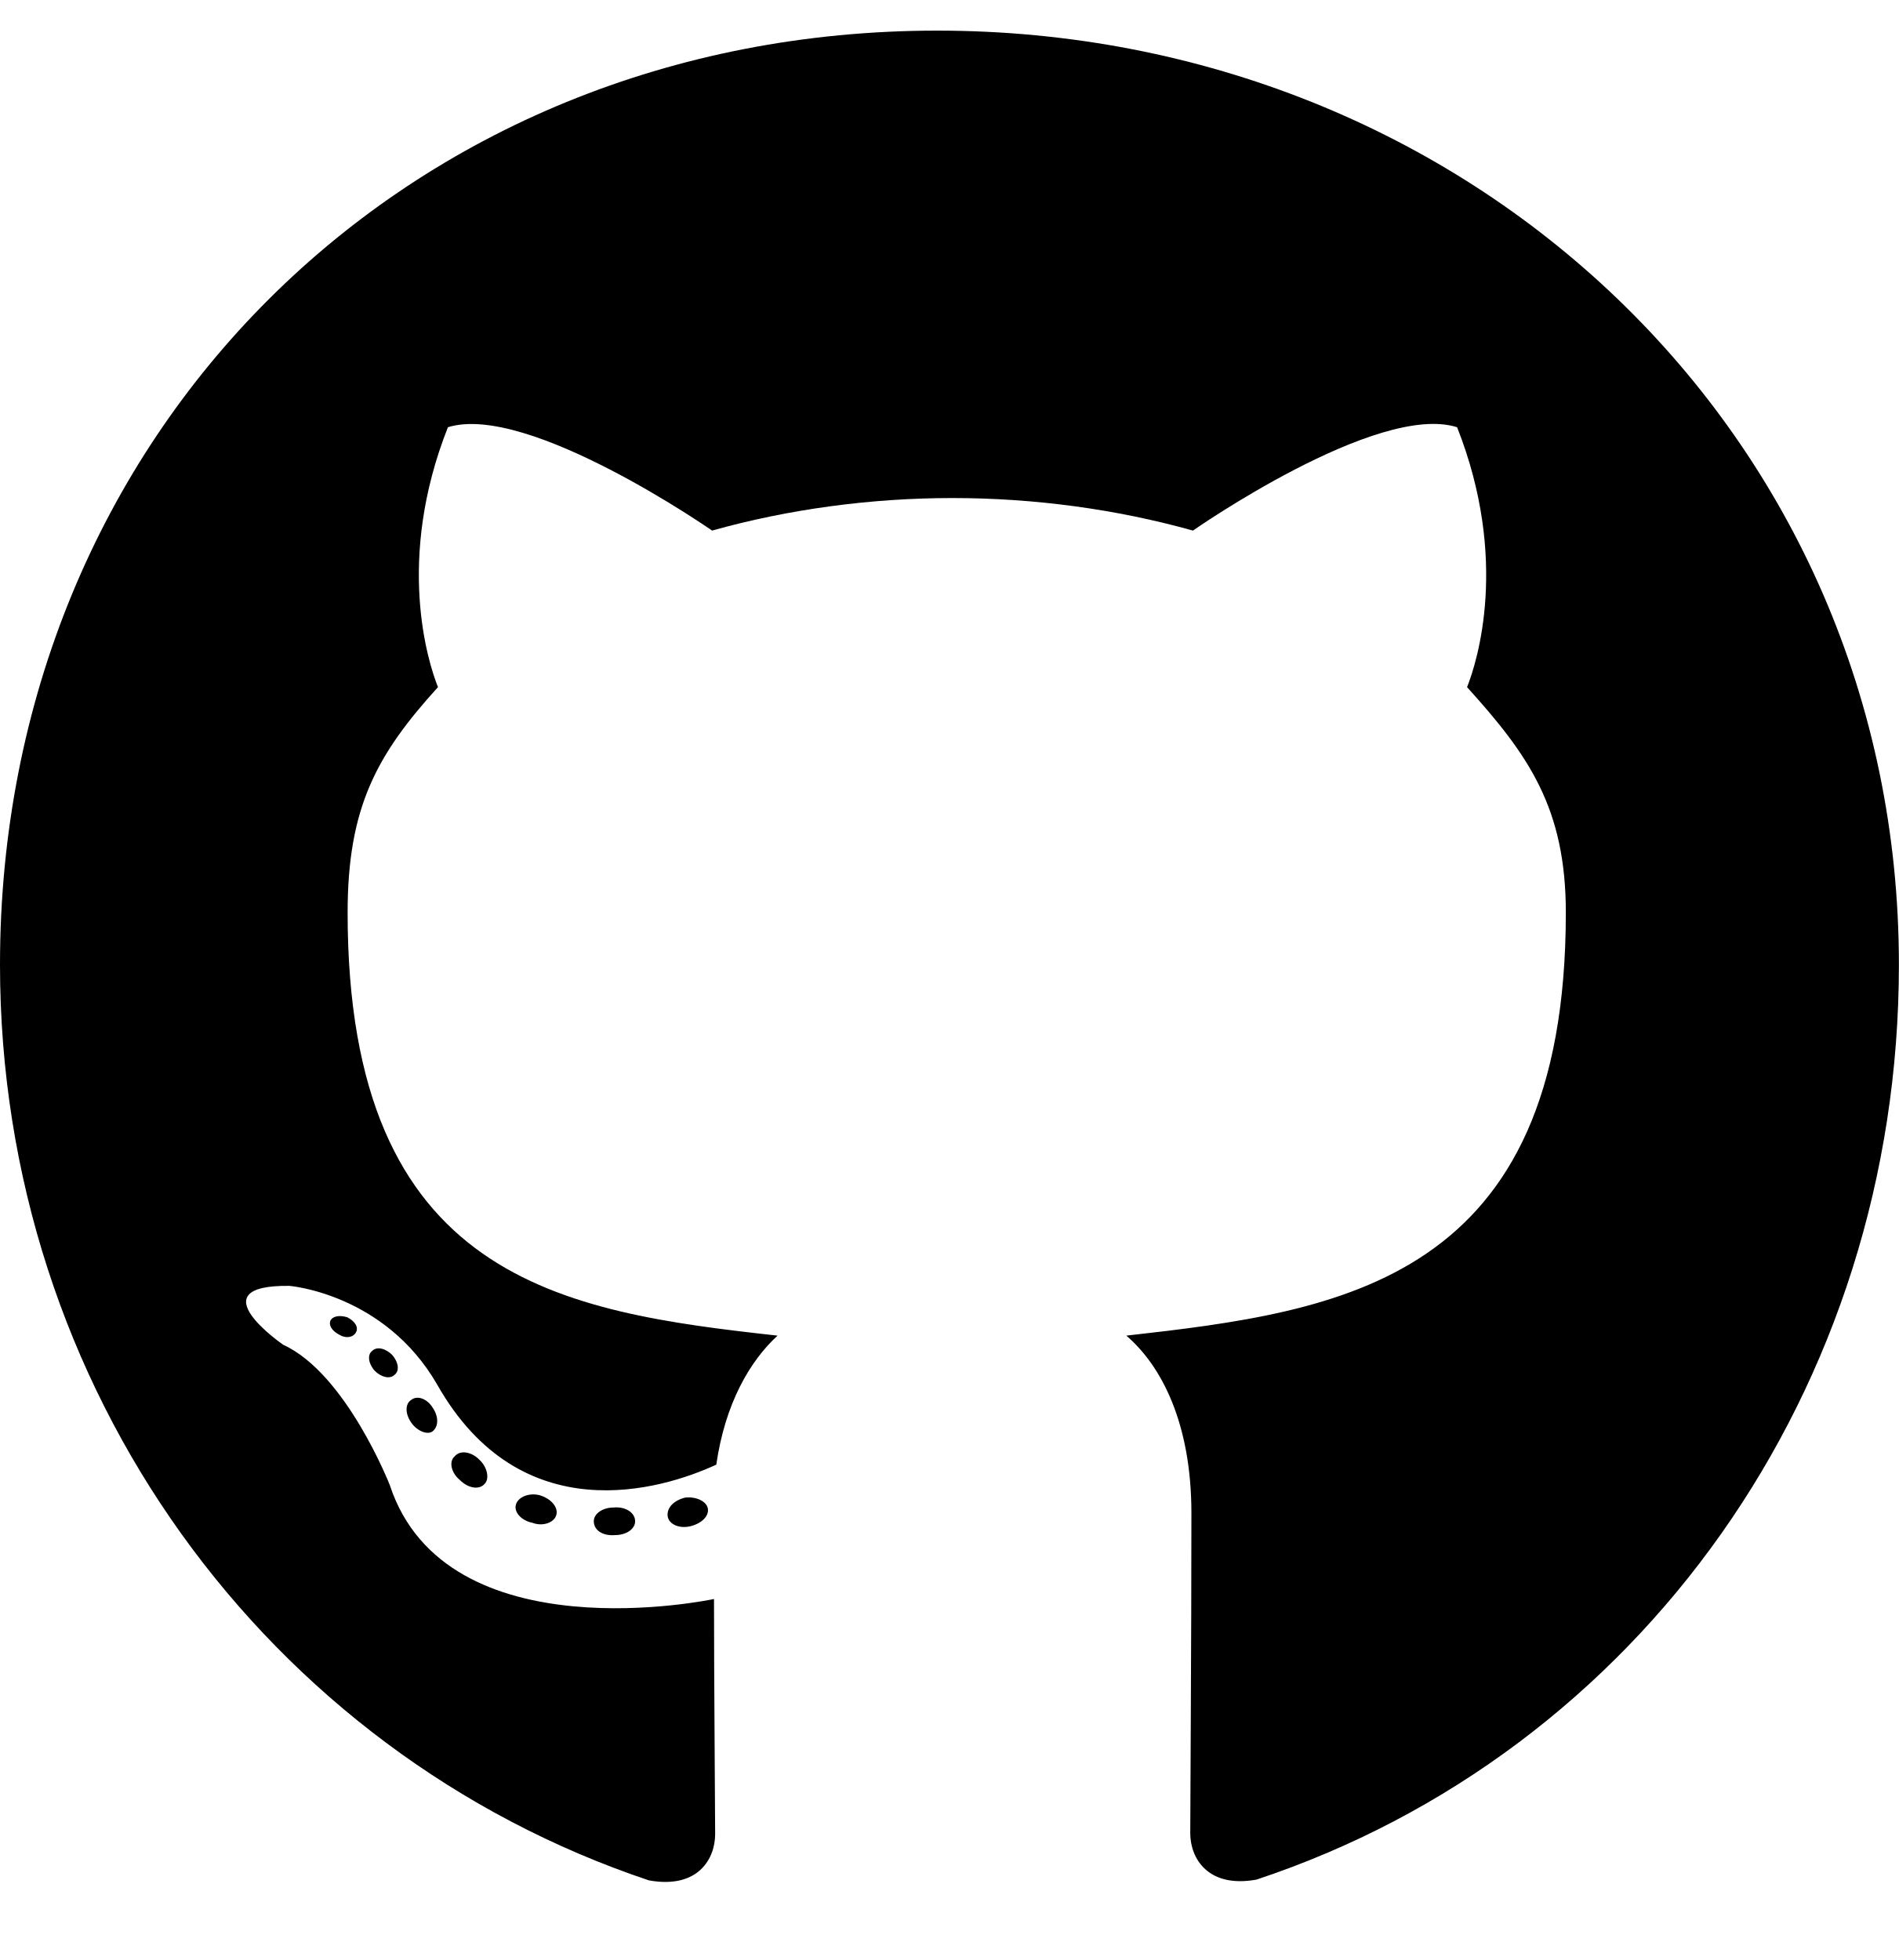
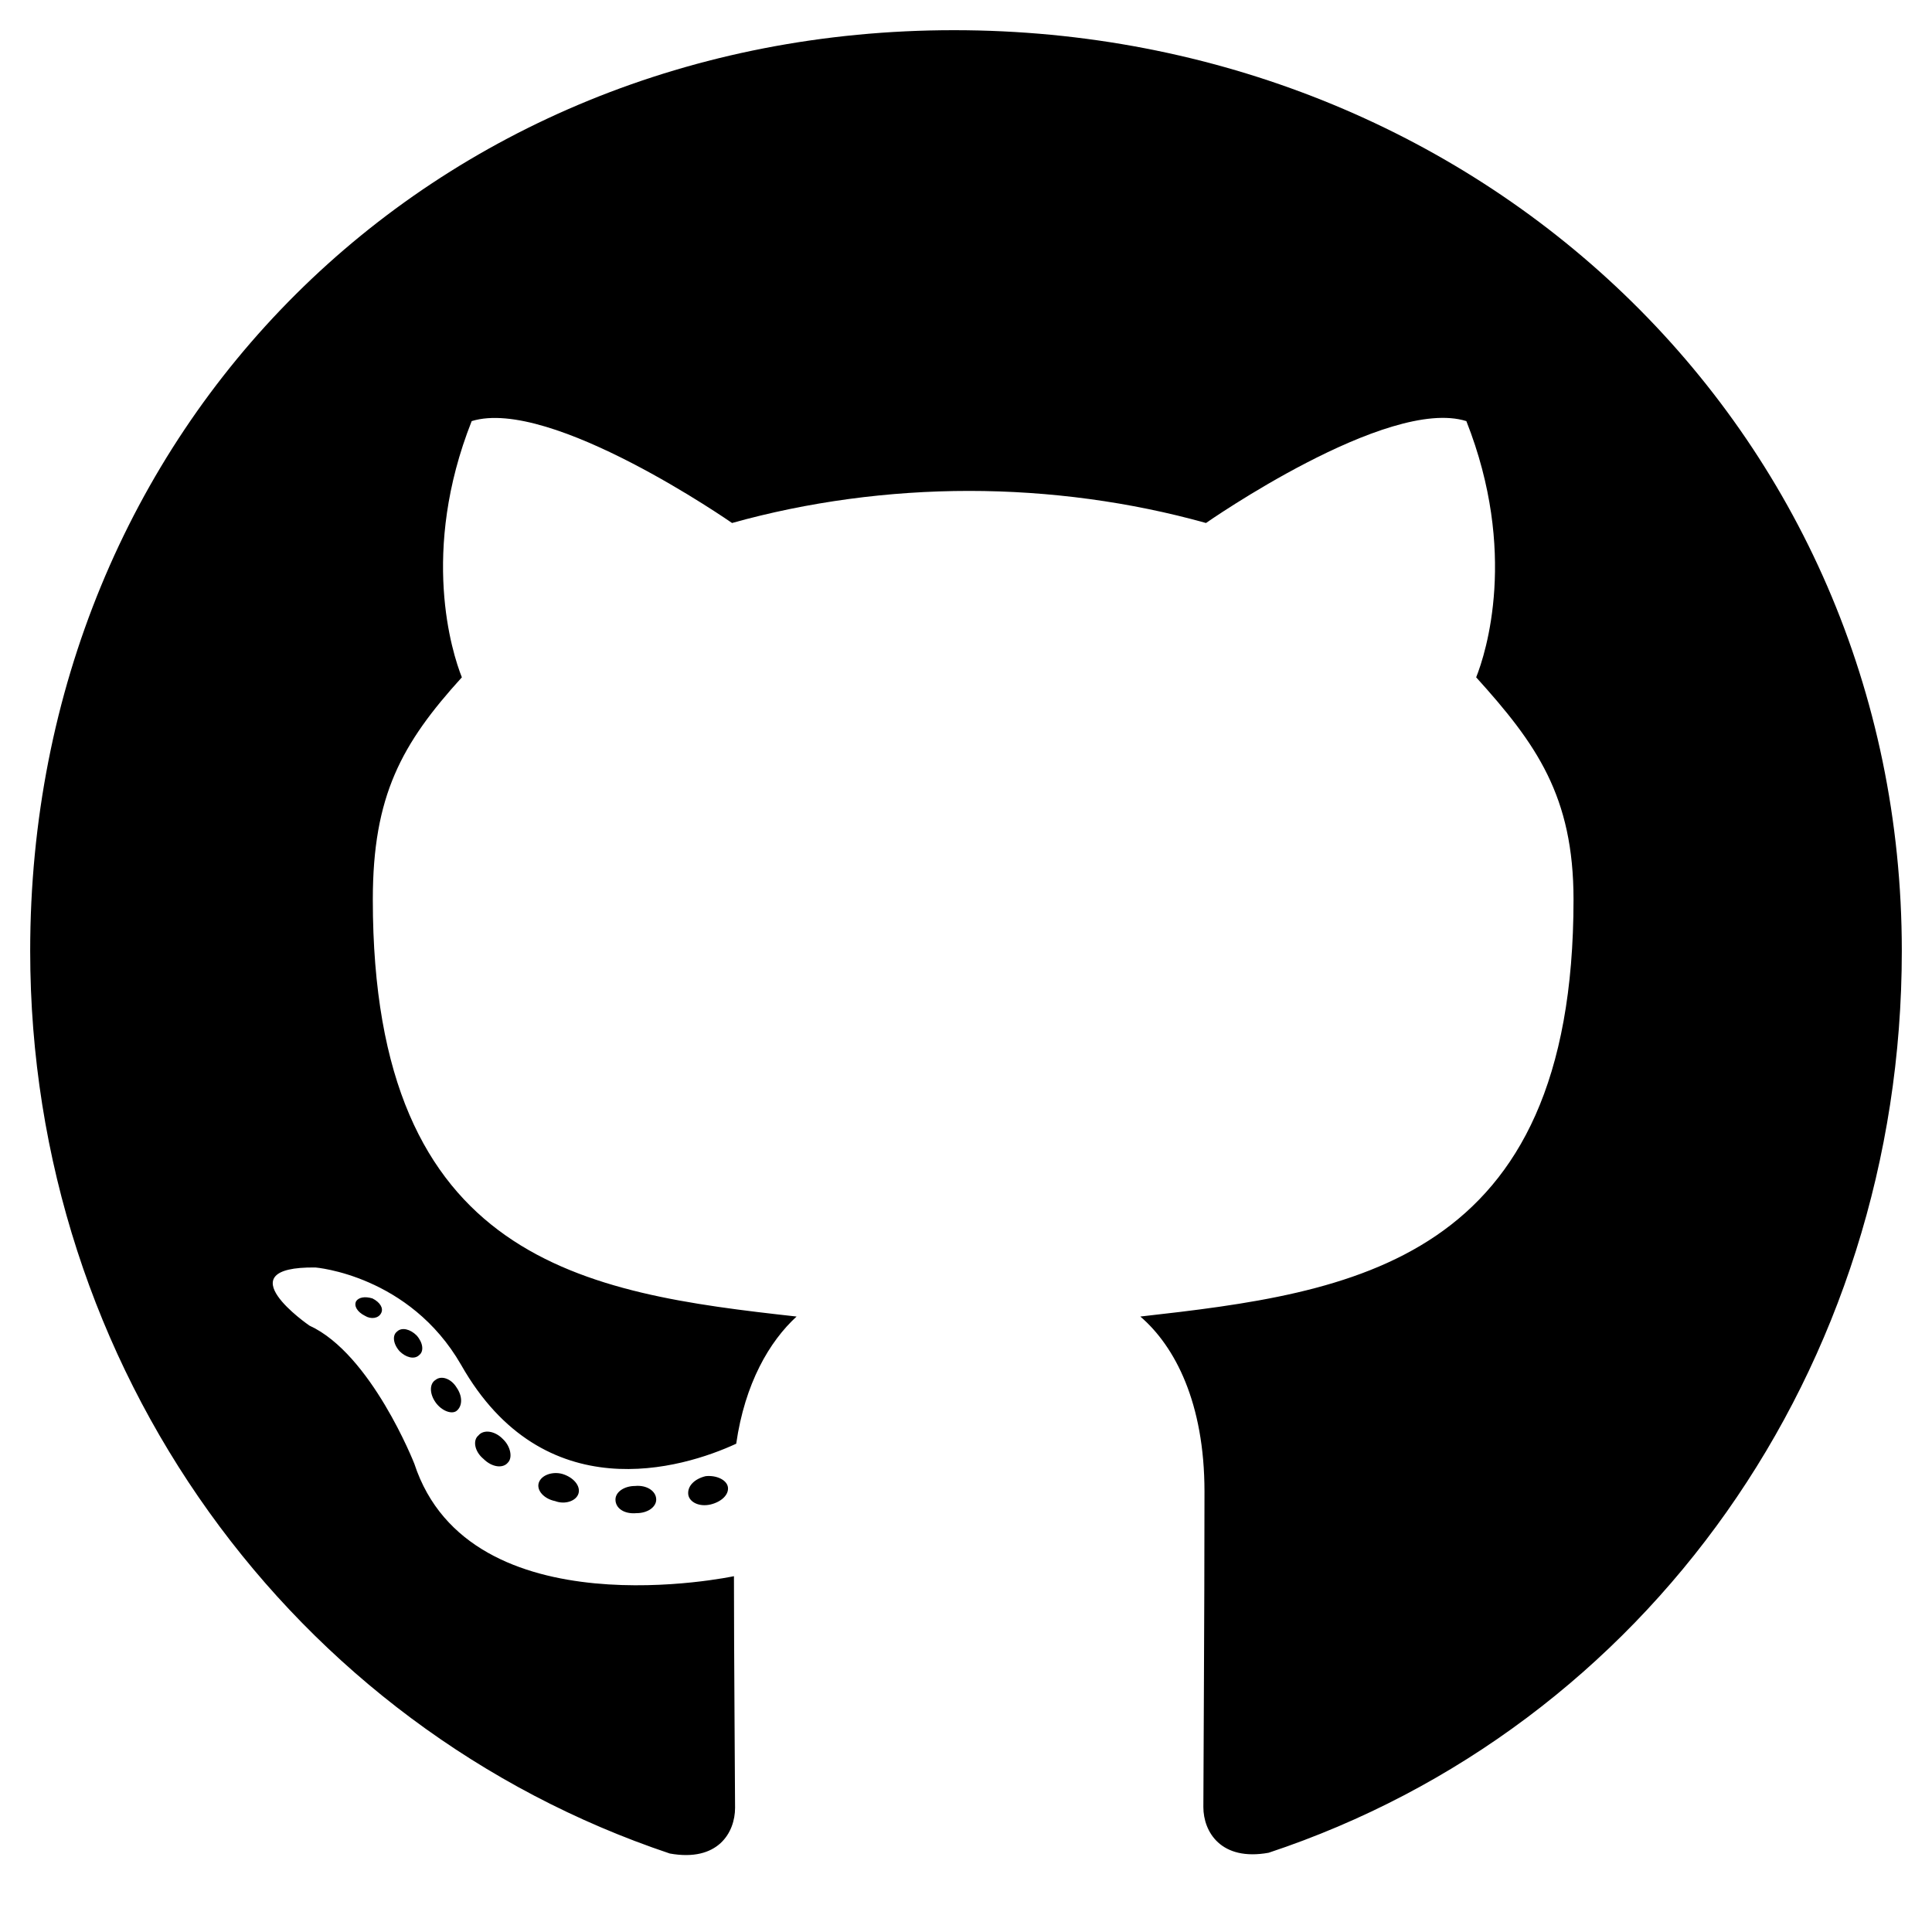
- <svg xmlns="http://www.w3.org/2000/svg" viewBox="0 0 496 512">
-   <path d="M165.9 397.4c0 2-2.3 3.6-5.2 3.6-3.3 .3-5.6-1.3-5.6-3.6 0-2 2.3-3.6 5.2-3.6 3-.3 5.6 1.3 5.6 3.6zm-31.1-4.5c-.7 2 1.3 4.3 4.3 4.9 2.6 1 5.6 0 6.2-2s-1.3-4.3-4.3-5.2c-2.6-.7-5.5 .3-6.2 2.3zm44.2-1.7c-2.9 .7-4.9 2.6-4.6 4.9 .3 2 2.9 3.3 5.9 2.6 2.9-.7 4.9-2.6 4.6-4.6-.3-1.9-3-3.2-5.9-2.9zM244.8 8C106.1 8 0 113.3 0 252c0 110.9 69.8 205.8 169.5 239.2 12.8 2.3 17.3-5.6 17.3-12.1 0-6.2-.3-40.4-.3-61.4 0 0-70 15-84.7-29.8 0 0-11.4-29.1-27.8-36.6 0 0-22.9-15.7 1.6-15.4 0 0 24.9 2 38.6 25.8 21.9 38.6 58.6 27.5 72.9 20.9 2.3-16 8.8-27.1 16-33.7-55.9-6.2-112.3-14.3-112.3-110.5 0-27.5 7.6-41.3 23.6-58.9-2.6-6.5-11.1-33.3 2.6-67.9 20.9-6.5 69 27 69 27 20-5.6 41.5-8.5 62.8-8.5s42.8 2.9 62.8 8.5c0 0 48.1-33.6 69-27 13.7 34.7 5.2 61.4 2.6 67.9 16 17.7 25.8 31.5 25.8 58.9 0 96.5-58.9 104.2-114.8 110.5 9.2 7.9 17 22.9 17 46.4 0 33.7-.3 75.4-.3 83.6 0 6.5 4.6 14.4 17.3 12.1C428.2 457.8 496 362.9 496 252 496 113.3 383.5 8 244.8 8zM97.2 352.9c-1.3 1-1 3.3 .7 5.2 1.6 1.6 3.9 2.3 5.2 1 1.3-1 1-3.3-.7-5.2-1.6-1.6-3.9-2.3-5.2-1zm-10.8-8.1c-.7 1.3 .3 2.9 2.3 3.9 1.6 1 3.6 .7 4.3-.7 .7-1.3-.3-2.9-2.3-3.9-2-.6-3.6-.3-4.3 .7zm32.4 35.6c-1.6 1.3-1 4.3 1.3 6.2 2.3 2.3 5.2 2.6 6.5 1 1.3-1.3 .7-4.3-1.3-6.2-2.2-2.3-5.2-2.6-6.5-1zm-11.4-14.7c-1.6 1-1.6 3.6 0 5.9 1.6 2.3 4.3 3.3 5.6 2.3 1.6-1.3 1.6-3.9 0-6.2-1.4-2.3-4-3.3-5.6-2z" />
+ <svg xmlns="http://www.w3.org/2000/svg" width="64px" height="64px" viewBox="0 0 64 64">
+   <path d="M21.738,49.675C21.738,49.925 21.45,50.125 21.088,50.125C20.675,50.163 20.388,49.963 20.388,49.675C20.388,49.425 20.675,49.225 21.038,49.225C21.413,49.187 21.738,49.387 21.738,49.675ZM17.85,49.112C17.763,49.362 18.013,49.65 18.388,49.725C18.713,49.85 19.088,49.725 19.163,49.475C19.238,49.225 19,48.937 18.625,48.825C18.3,48.737 17.938,48.862 17.85,49.112ZM23.375,48.9C23.013,48.987 22.763,49.225 22.8,49.512C22.838,49.762 23.163,49.925 23.538,49.838C23.9,49.75 24.15,49.512 24.113,49.262C24.075,49.025 23.738,48.862 23.375,48.9ZM31.6,1C14.262,1 1,14.163 1,31.5C1,45.362 9.725,57.225 22.188,61.4C23.788,61.688 24.35,60.7 24.35,59.887C24.35,59.112 24.313,54.838 24.313,52.213C24.313,52.213 15.563,54.088 13.725,48.487C13.725,48.487 12.3,44.85 10.25,43.912C10.25,43.912 7.388,41.95 10.45,41.987C10.45,41.987 13.563,42.237 15.275,45.213C18.013,50.038 22.6,48.65 24.388,47.825C24.675,45.825 25.488,44.437 26.388,43.612C19.4,42.838 12.35,41.825 12.35,29.8C12.35,26.362 13.3,24.637 15.3,22.437C14.975,21.625 13.913,18.275 15.625,13.95C18.238,13.137 24.25,17.325 24.25,17.325C26.75,16.625 29.438,16.262 32.1,16.262C34.763,16.262 37.45,16.625 39.95,17.325C39.95,17.325 45.963,13.125 48.575,13.95C50.288,18.287 49.225,21.625 48.9,22.437C50.9,24.65 52.125,26.375 52.125,29.8C52.125,41.862 44.763,42.825 37.775,43.612C38.925,44.6 39.9,46.475 39.9,49.412C39.9,53.625 39.863,58.837 39.863,59.862C39.863,60.675 40.438,61.662 42.025,61.375C54.525,57.225 63,45.362 63,31.5C63,14.163 48.938,1 31.6,1ZM13.15,44.112C12.988,44.237 13.025,44.525 13.238,44.762C13.438,44.963 13.725,45.05 13.888,44.887C14.05,44.762 14.013,44.475 13.8,44.237C13.6,44.037 13.313,43.95 13.15,44.112ZM11.8,43.1C11.713,43.262 11.838,43.462 12.088,43.587C12.288,43.712 12.538,43.675 12.625,43.5C12.713,43.337 12.588,43.137 12.338,43.012C12.088,42.937 11.888,42.975 11.8,43.1ZM15.85,47.55C15.65,47.713 15.725,48.088 16.013,48.325C16.3,48.612 16.663,48.65 16.825,48.45C16.988,48.287 16.913,47.912 16.663,47.675C16.388,47.387 16.013,47.35 15.85,47.55ZM14.425,45.713C14.225,45.838 14.225,46.163 14.425,46.45C14.625,46.737 14.963,46.862 15.125,46.737C15.325,46.575 15.325,46.25 15.125,45.963C14.95,45.675 14.625,45.55 14.425,45.713Z" />
</svg>
